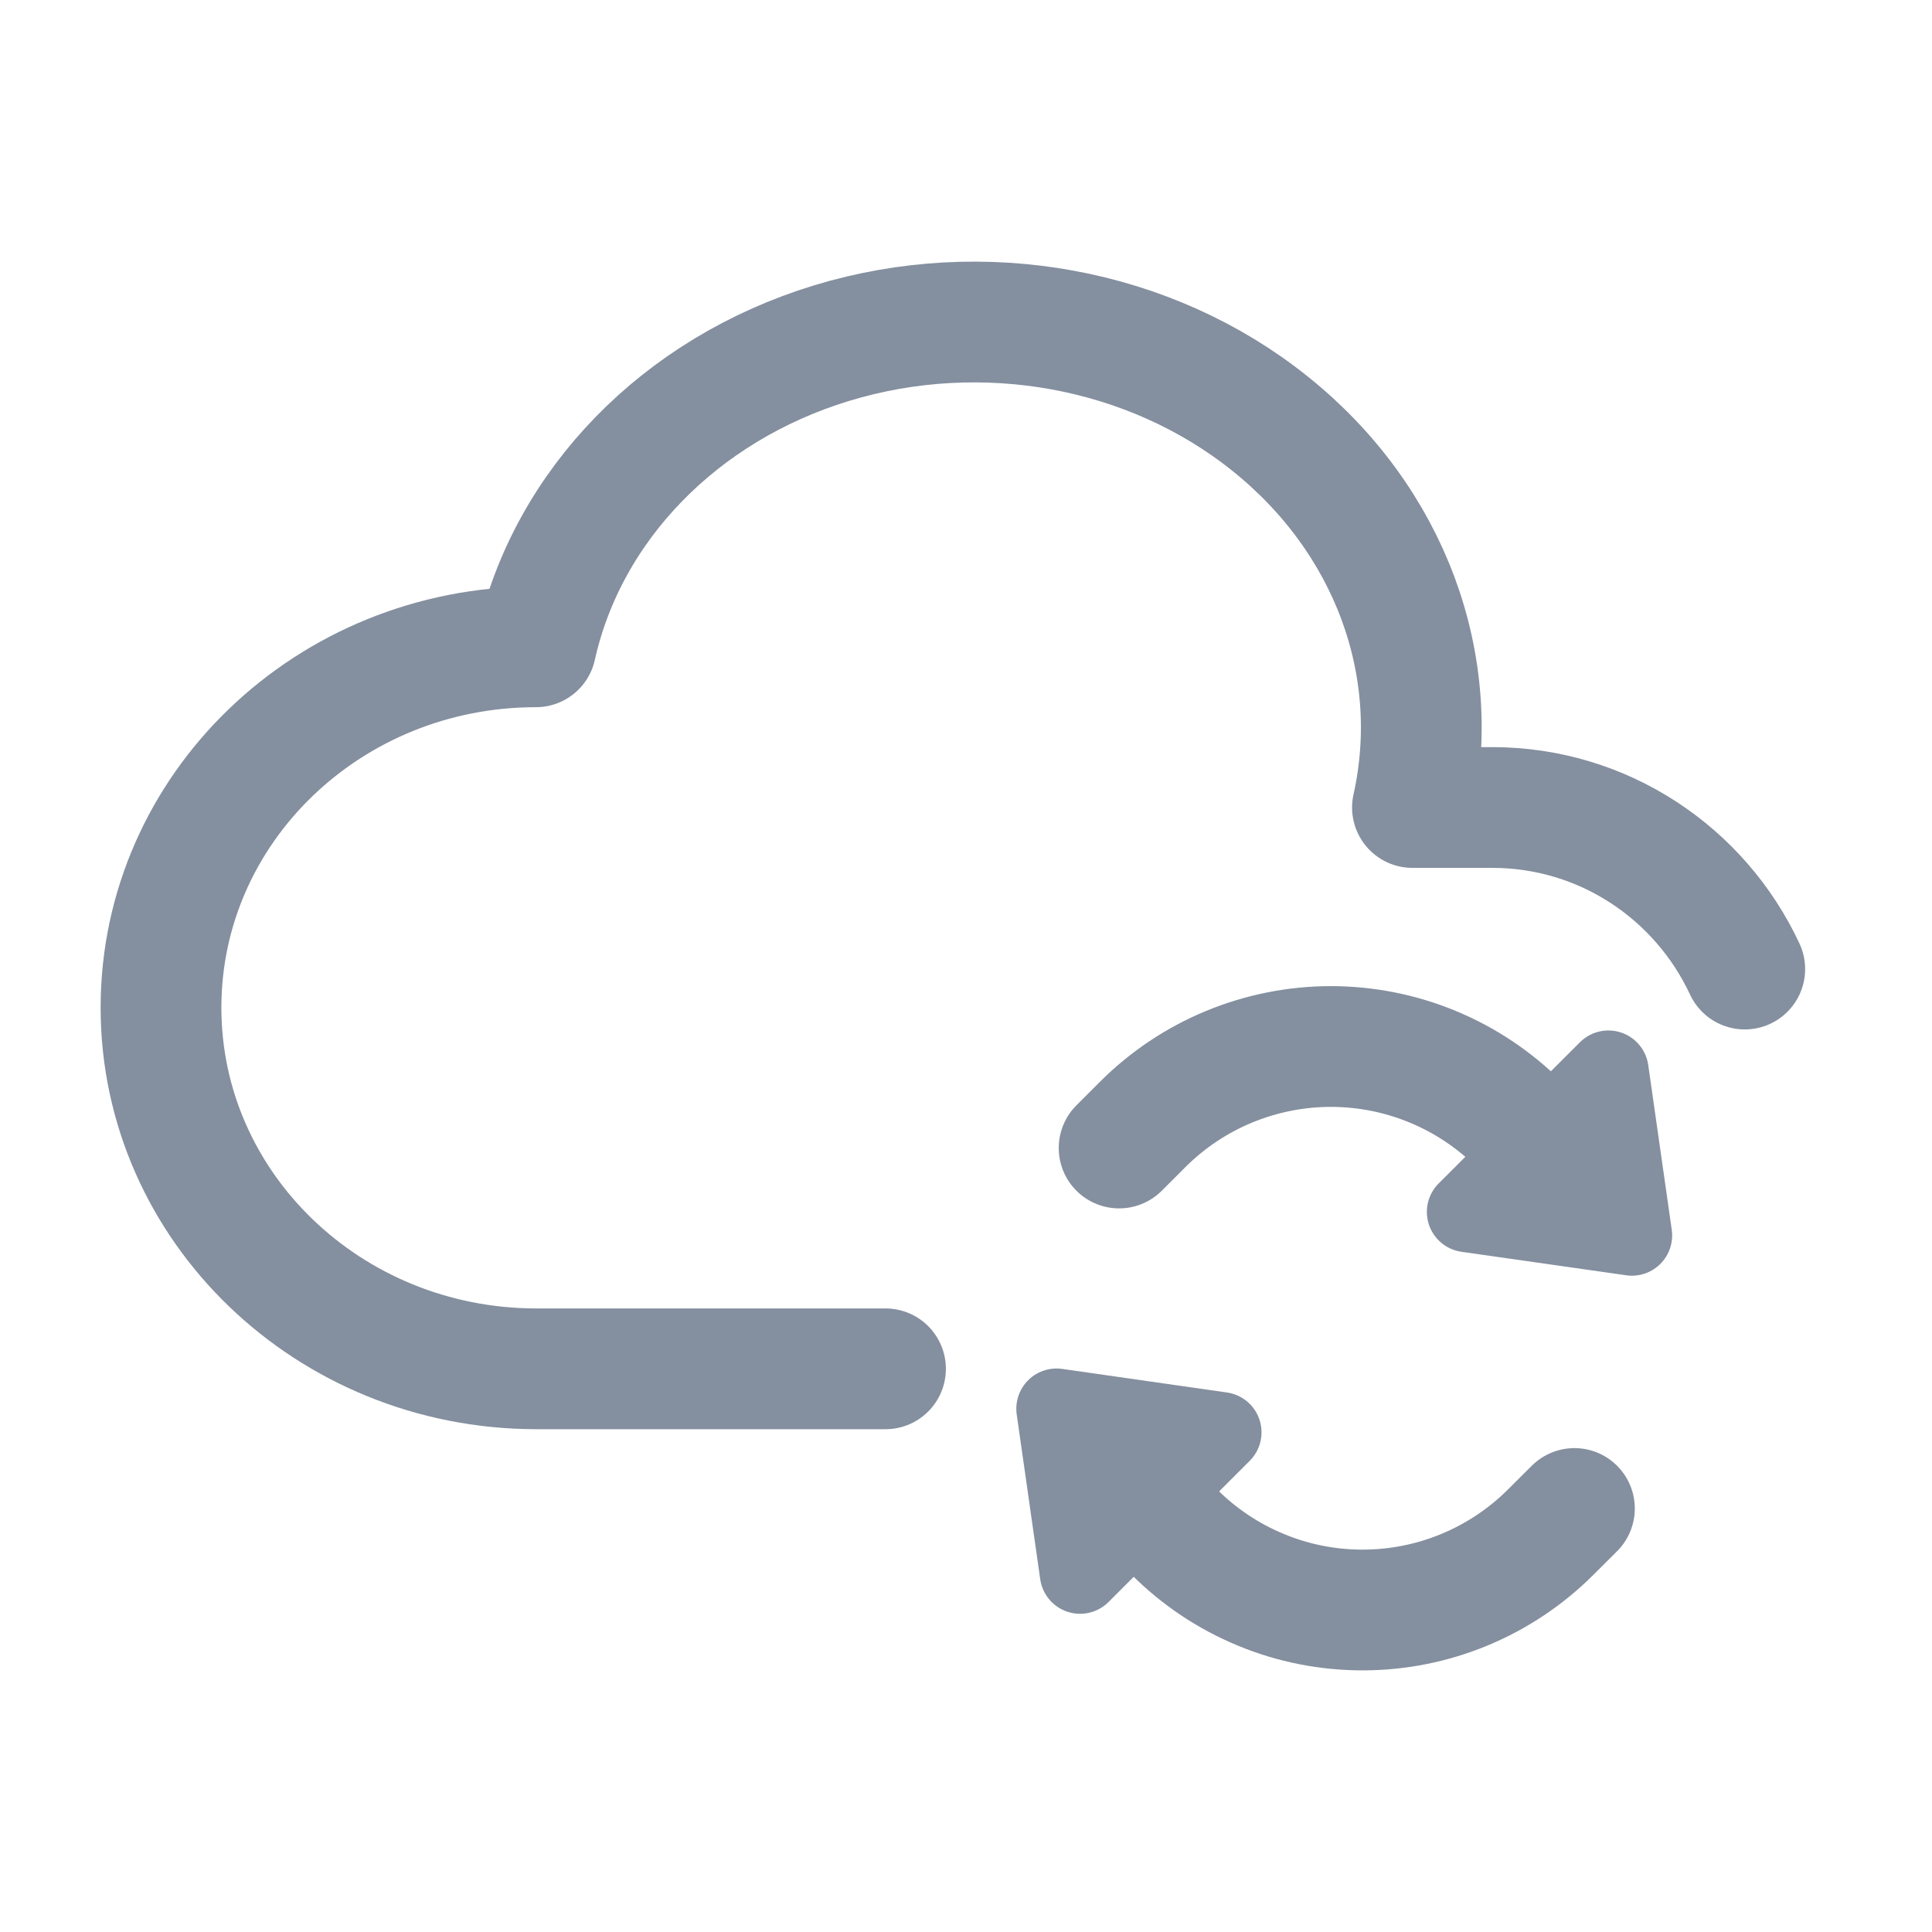
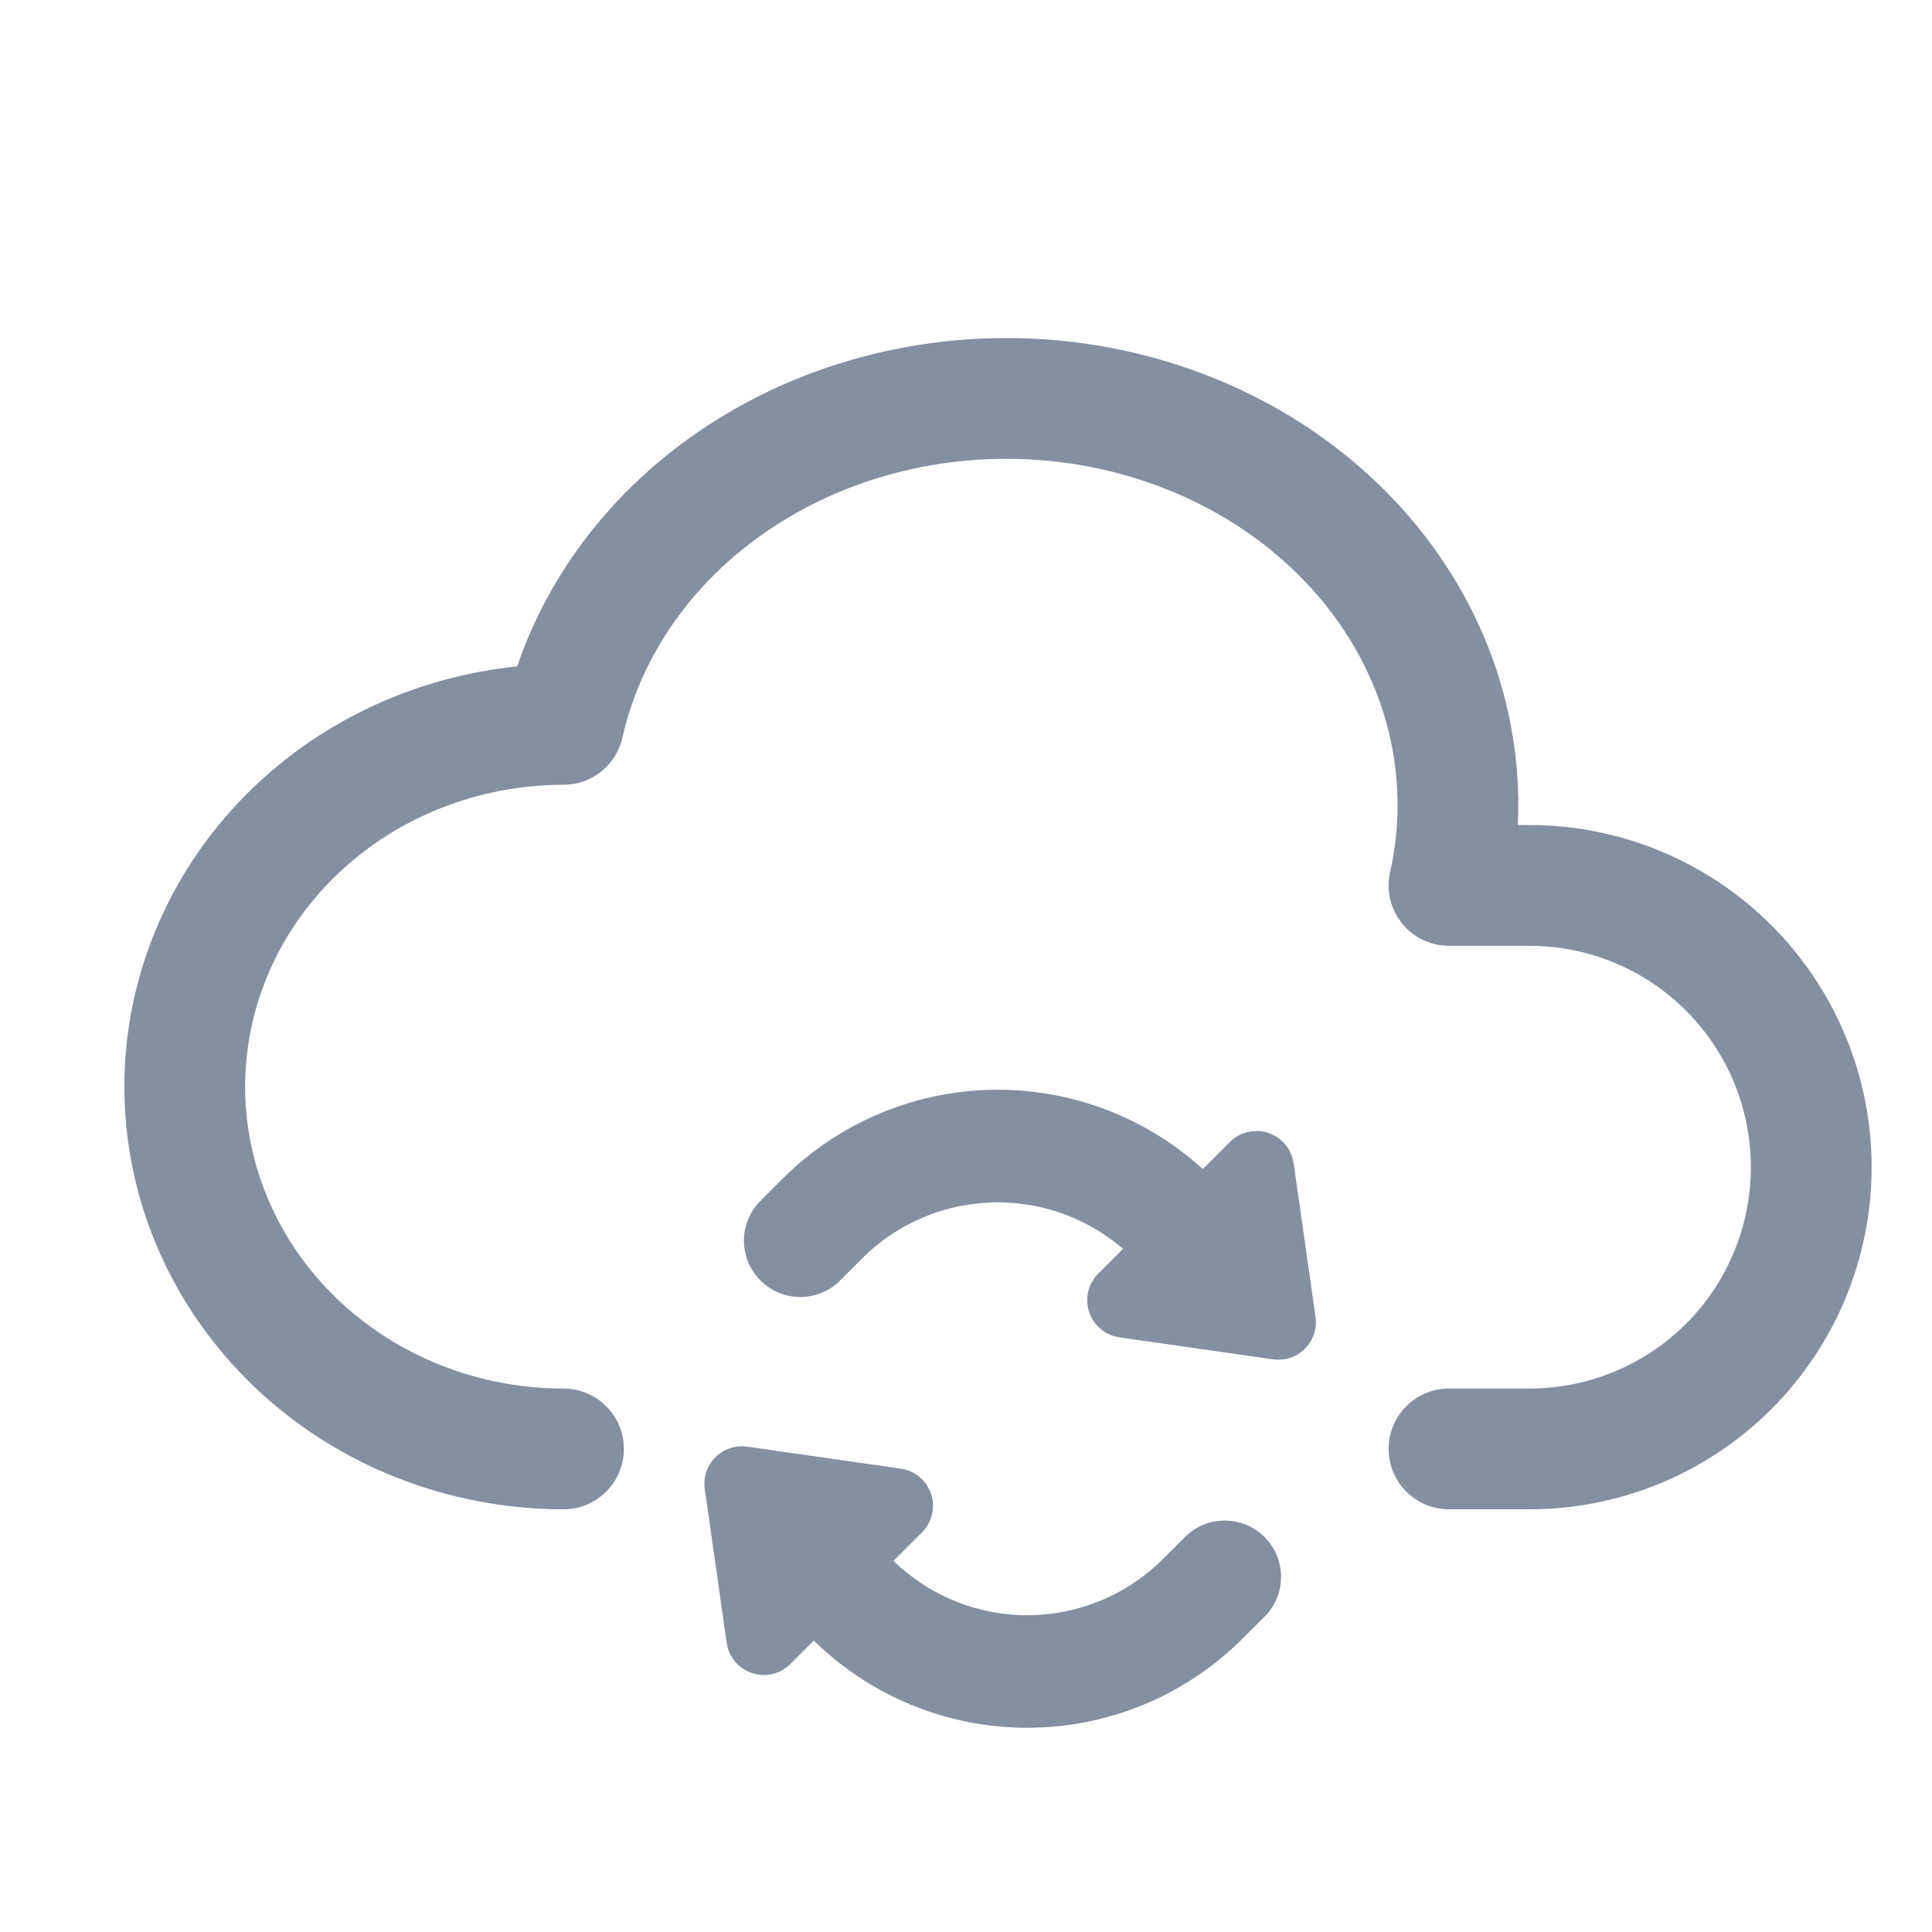
<svg xmlns="http://www.w3.org/2000/svg" width="24" height="24" viewBox="0 0 24 24" fill="none">
-   <path d="M11 17.004H6.657C4.085 17 2 14.993 2 12.517C2 10.041 4.085 8.035 6.657 8.035C7.05 6.273 8.451 4.835 10.332 4.262C12.212 3.69 14.288 4.069 15.776 5.262C17.264 6.452 17.938 8.269 17.546 10.031H18.536C19.924 10.031 21.121 10.851 21.674 12.038" stroke="#848F9F" stroke-width="1.5" stroke-linecap="round" stroke-linejoin="round" />
-   <path d="M19.903 15L18.872 13.969C18.565 13.662 18.2 13.418 17.799 13.252C17.398 13.086 16.968 13 16.533 13C16.099 13 15.669 13.086 15.267 13.252C14.866 13.418 14.501 13.662 14.194 13.969L13.902 14.261" stroke="#848F9F" stroke-width="1.5" stroke-linecap="round" stroke-linejoin="round" />
-   <path d="M13.556 18L14.587 19.031C14.894 19.338 15.259 19.582 15.66 19.748C16.061 19.915 16.491 20 16.926 20C17.36 20 17.79 19.915 18.192 19.748C18.593 19.582 18.958 19.338 19.265 19.031L19.558 18.739" stroke="#848F9F" stroke-width="1.5" stroke-linecap="round" stroke-linejoin="round" />
-   <path d="M19.98 13.301L20.272 15.347L18.225 15.055L19.98 13.301Z" stroke="#848F9F" stroke-linecap="round" stroke-linejoin="round" />
-   <path d="M13.125 17.5L13.417 19.547L15.171 17.793L13.125 17.5Z" stroke="#848F9F" stroke-linecap="round" stroke-linejoin="round" />
+   <path fill-rule="evenodd" clip-rule="evenodd" d="M13.477 5.787C12.842 5.672 12.188 5.67 11.552 5.782C10.916 5.894 10.315 6.117 9.781 6.436C8.704 7.08 7.978 8.067 7.732 9.163C7.655 9.506 7.351 9.749 7 9.749C5.941 9.749 4.931 10.152 4.192 10.859C3.454 11.565 3.045 12.516 3.045 13.499C3.045 14.483 3.454 15.433 4.192 16.139C4.931 16.846 5.941 17.249 7 17.249C7.414 17.249 7.75 17.585 7.75 17.999C7.75 18.413 7.414 18.749 7 18.749C5.564 18.749 4.18 18.204 3.155 17.223C2.129 16.241 1.545 14.903 1.545 13.499C1.545 12.096 2.129 10.757 3.155 9.775C4.042 8.926 5.199 8.404 6.425 8.278C6.864 6.987 7.783 5.882 9.012 5.148C9.706 4.733 10.481 4.448 11.292 4.305C12.102 4.162 12.936 4.164 13.745 4.311C14.555 4.459 15.328 4.748 16.02 5.167C16.711 5.586 17.31 6.126 17.778 6.761C18.247 7.396 18.575 8.112 18.739 8.869C18.838 9.325 18.877 9.788 18.855 10.249H19C20.127 10.249 21.208 10.697 22.005 11.494C22.802 12.291 23.25 13.372 23.25 14.499C23.25 15.626 22.802 16.707 22.005 17.504C21.208 18.302 20.127 18.749 19 18.749H18C17.586 18.749 17.25 18.413 17.25 17.999C17.25 17.585 17.586 17.249 18 17.249H19C19.729 17.249 20.429 16.959 20.945 16.444C21.46 15.928 21.75 15.229 21.75 14.499C21.75 13.77 21.46 13.07 20.945 12.555C20.429 12.039 19.729 11.749 19 11.749H18C17.772 11.749 17.557 11.646 17.414 11.468C17.272 11.29 17.218 11.057 17.268 10.835C17.39 10.291 17.392 9.732 17.274 9.188C17.155 8.644 16.918 8.121 16.571 7.651C16.224 7.181 15.774 6.772 15.243 6.45C14.712 6.129 14.112 5.903 13.477 5.787Z" fill="#848F9F" />
+   <path fill-rule="evenodd" clip-rule="evenodd" d="M10.946 13.825C11.405 13.635 11.897 13.537 12.394 13.537C12.891 13.537 13.383 13.635 13.842 13.825C14.301 14.015 14.718 14.294 15.07 14.645L16.031 15.607C16.304 15.88 16.304 16.323 16.031 16.596C15.758 16.869 15.315 16.869 15.042 16.596L14.081 15.634C13.859 15.413 13.596 15.237 13.307 15.117C13.018 14.998 12.707 14.936 12.394 14.936C12.081 14.936 11.771 14.998 11.482 15.117C11.192 15.237 10.929 15.413 10.708 15.634L10.436 15.907C10.162 16.18 9.72 16.18 9.447 15.907C9.173 15.633 9.173 15.191 9.447 14.918L9.719 14.645C10.07 14.294 10.487 14.015 10.946 13.825Z" fill="#848F9F" />
+   <path fill-rule="evenodd" clip-rule="evenodd" d="M15.756 14.074C15.923 14.13 16.045 14.275 16.07 14.45L16.342 16.359C16.363 16.504 16.314 16.65 16.21 16.754C16.106 16.858 15.96 16.907 15.814 16.886L13.906 16.613C13.731 16.588 13.585 16.466 13.53 16.299C13.474 16.131 13.517 15.947 13.642 15.822L15.278 14.186C15.403 14.061 15.588 14.018 15.756 14.074ZM14.961 15.822L15.331 15.875L15.278 15.505L14.961 15.822Z" fill="#848F9F" />
+   <path fill-rule="evenodd" clip-rule="evenodd" d="M9.123 18.404C9.396 18.131 9.839 18.131 10.112 18.404L11.074 19.366C11.296 19.587 11.558 19.763 11.848 19.883C12.137 20.003 12.447 20.065 12.761 20.065C13.074 20.065 13.384 20.003 13.673 19.883C13.963 19.763 14.226 19.587 14.447 19.366L14.721 19.093C14.994 18.82 15.437 18.821 15.71 19.095C15.982 19.368 15.982 19.811 15.708 20.084L15.436 20.355C15.085 20.706 14.667 20.985 14.209 21.175C13.749 21.366 13.257 21.463 12.761 21.463C12.264 21.463 11.772 21.366 11.312 21.175C10.853 20.985 10.436 20.706 10.085 20.355L9.123 19.393C8.85 19.12 8.85 18.677 9.123 18.404Z" fill="#848F9F" />
+   <path fill-rule="evenodd" clip-rule="evenodd" d="M8.887 18.103C8.99 17.999 9.137 17.95 9.282 17.971L11.19 18.244C11.365 18.269 11.51 18.391 11.566 18.558C11.622 18.726 11.578 18.91 11.454 19.035L9.818 20.671C9.693 20.796 9.508 20.839 9.341 20.783C9.173 20.727 9.052 20.582 9.027 20.407L8.755 18.498C8.734 18.353 8.783 18.207 8.887 18.103ZM9.766 18.982L9.818 19.352L10.135 19.035L9.766 18.982Z" fill="#848F9F" />
</svg>
